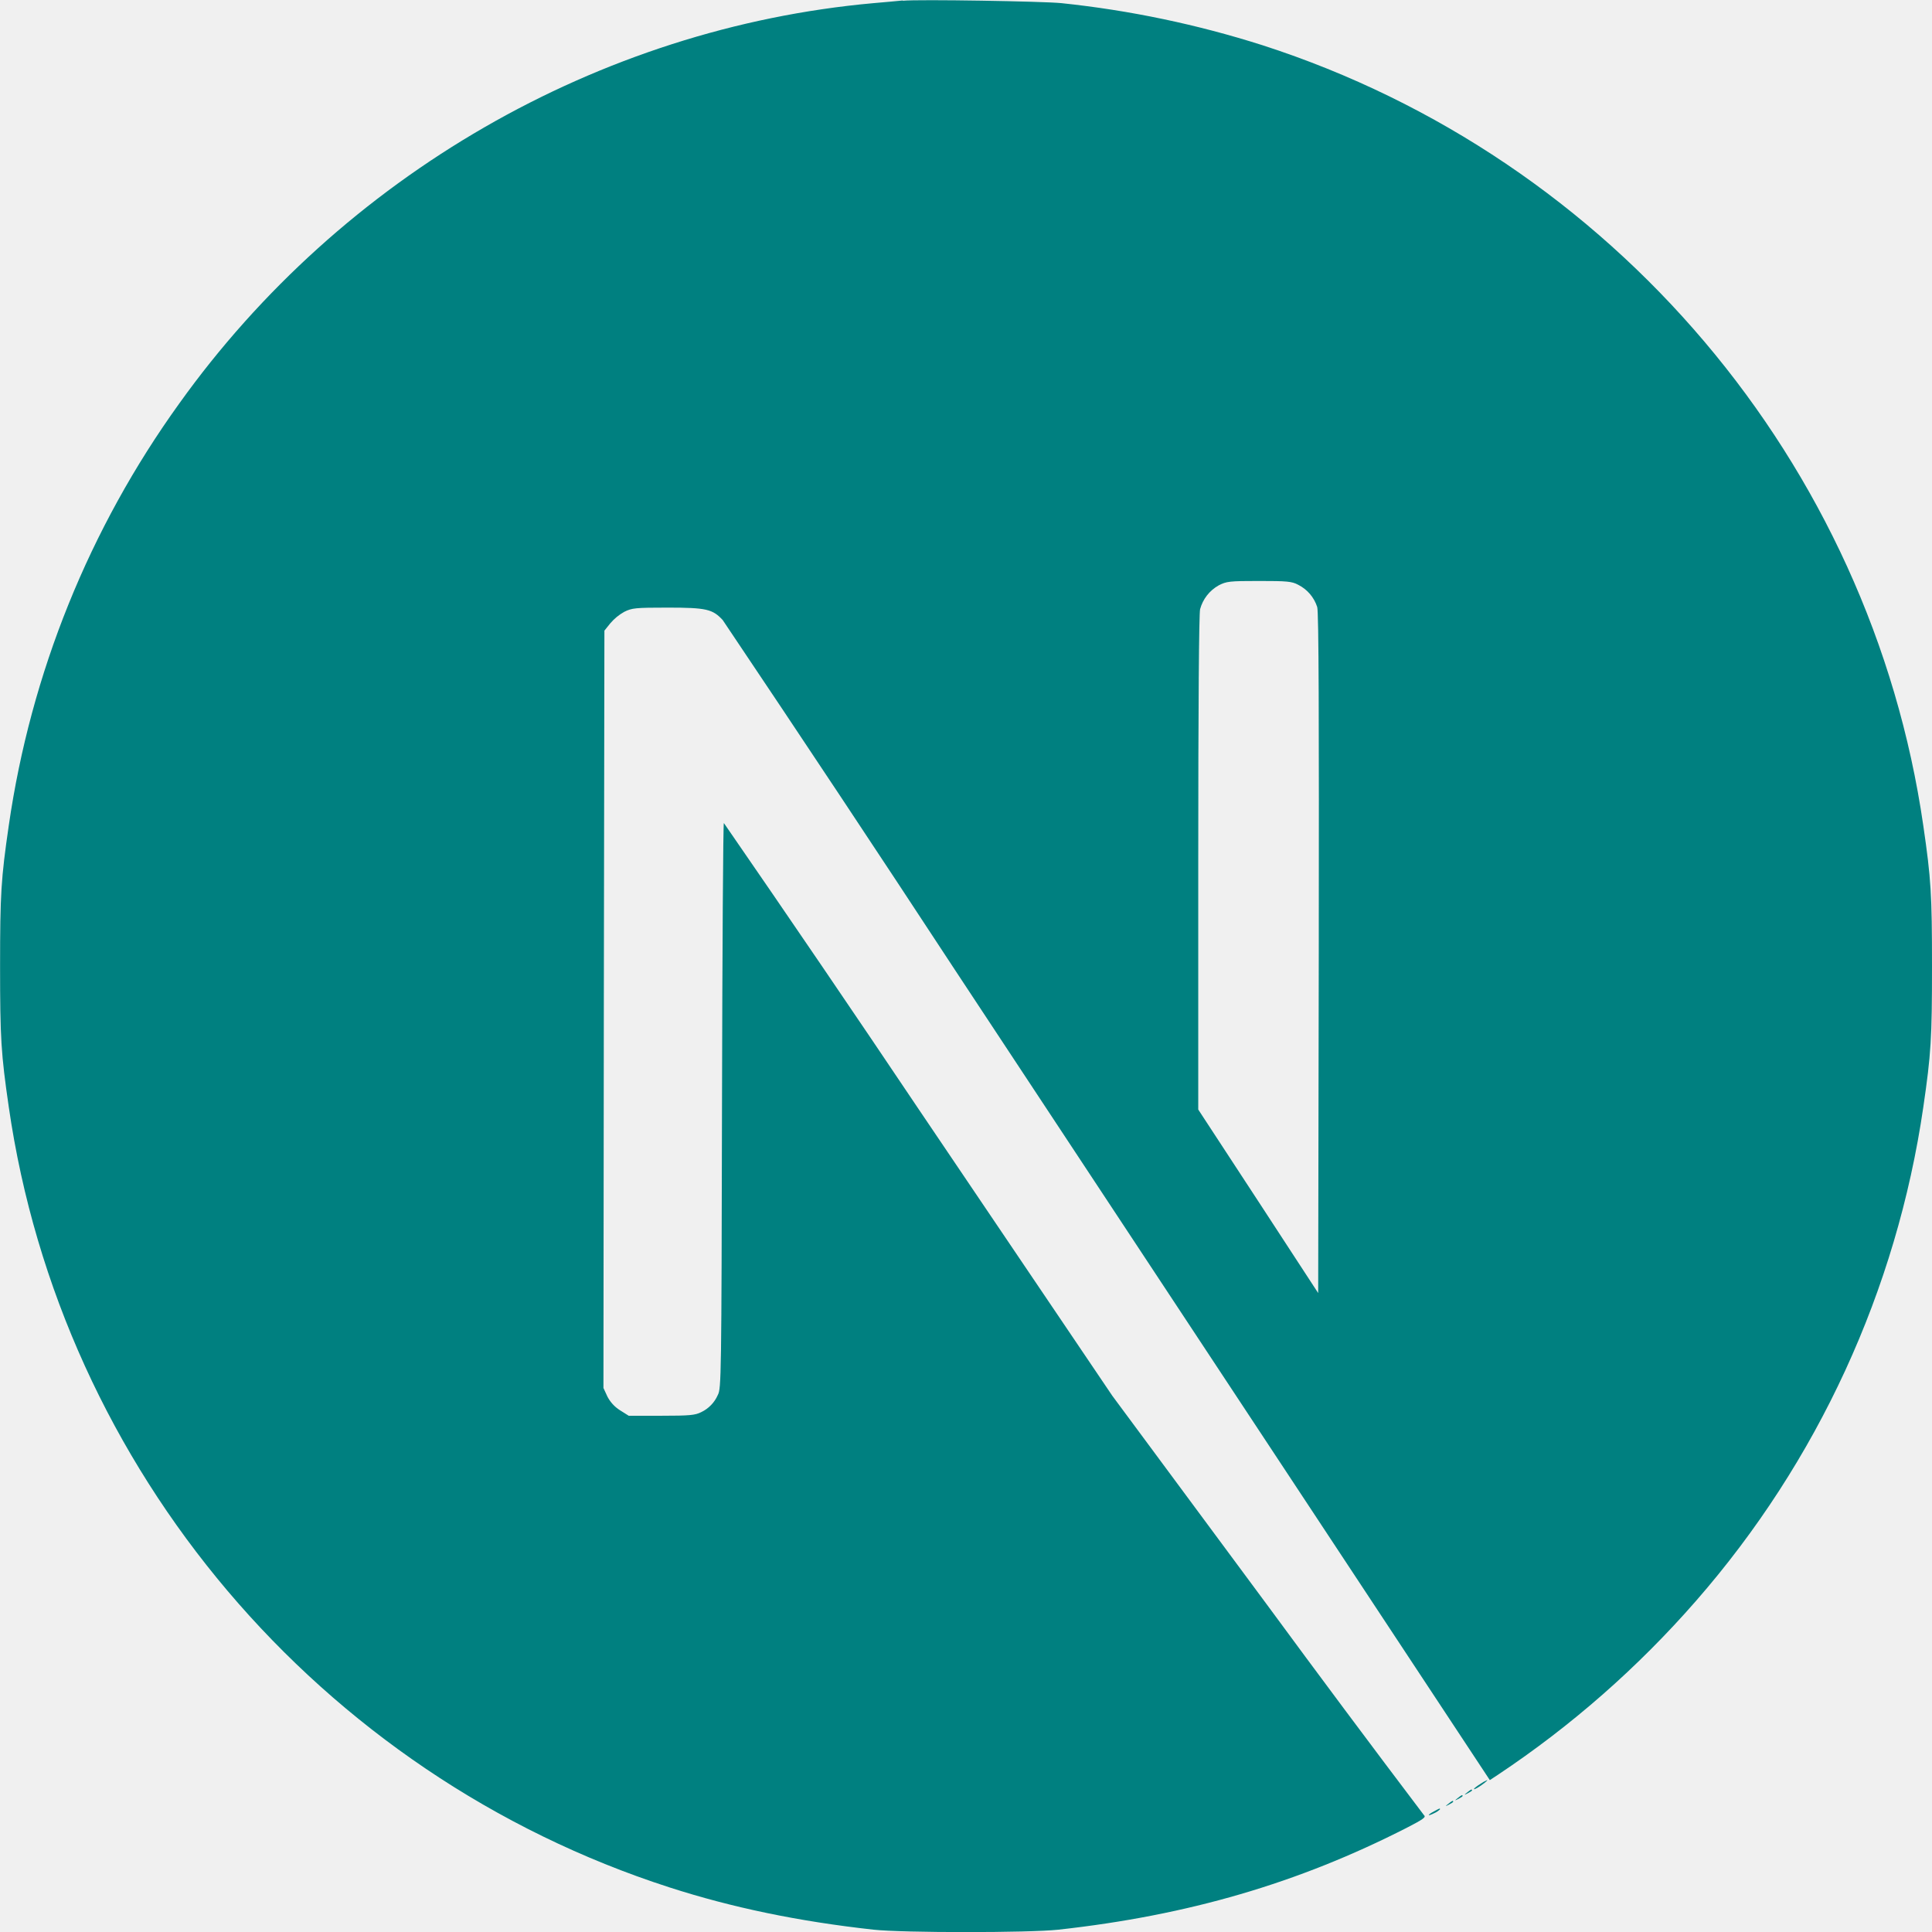
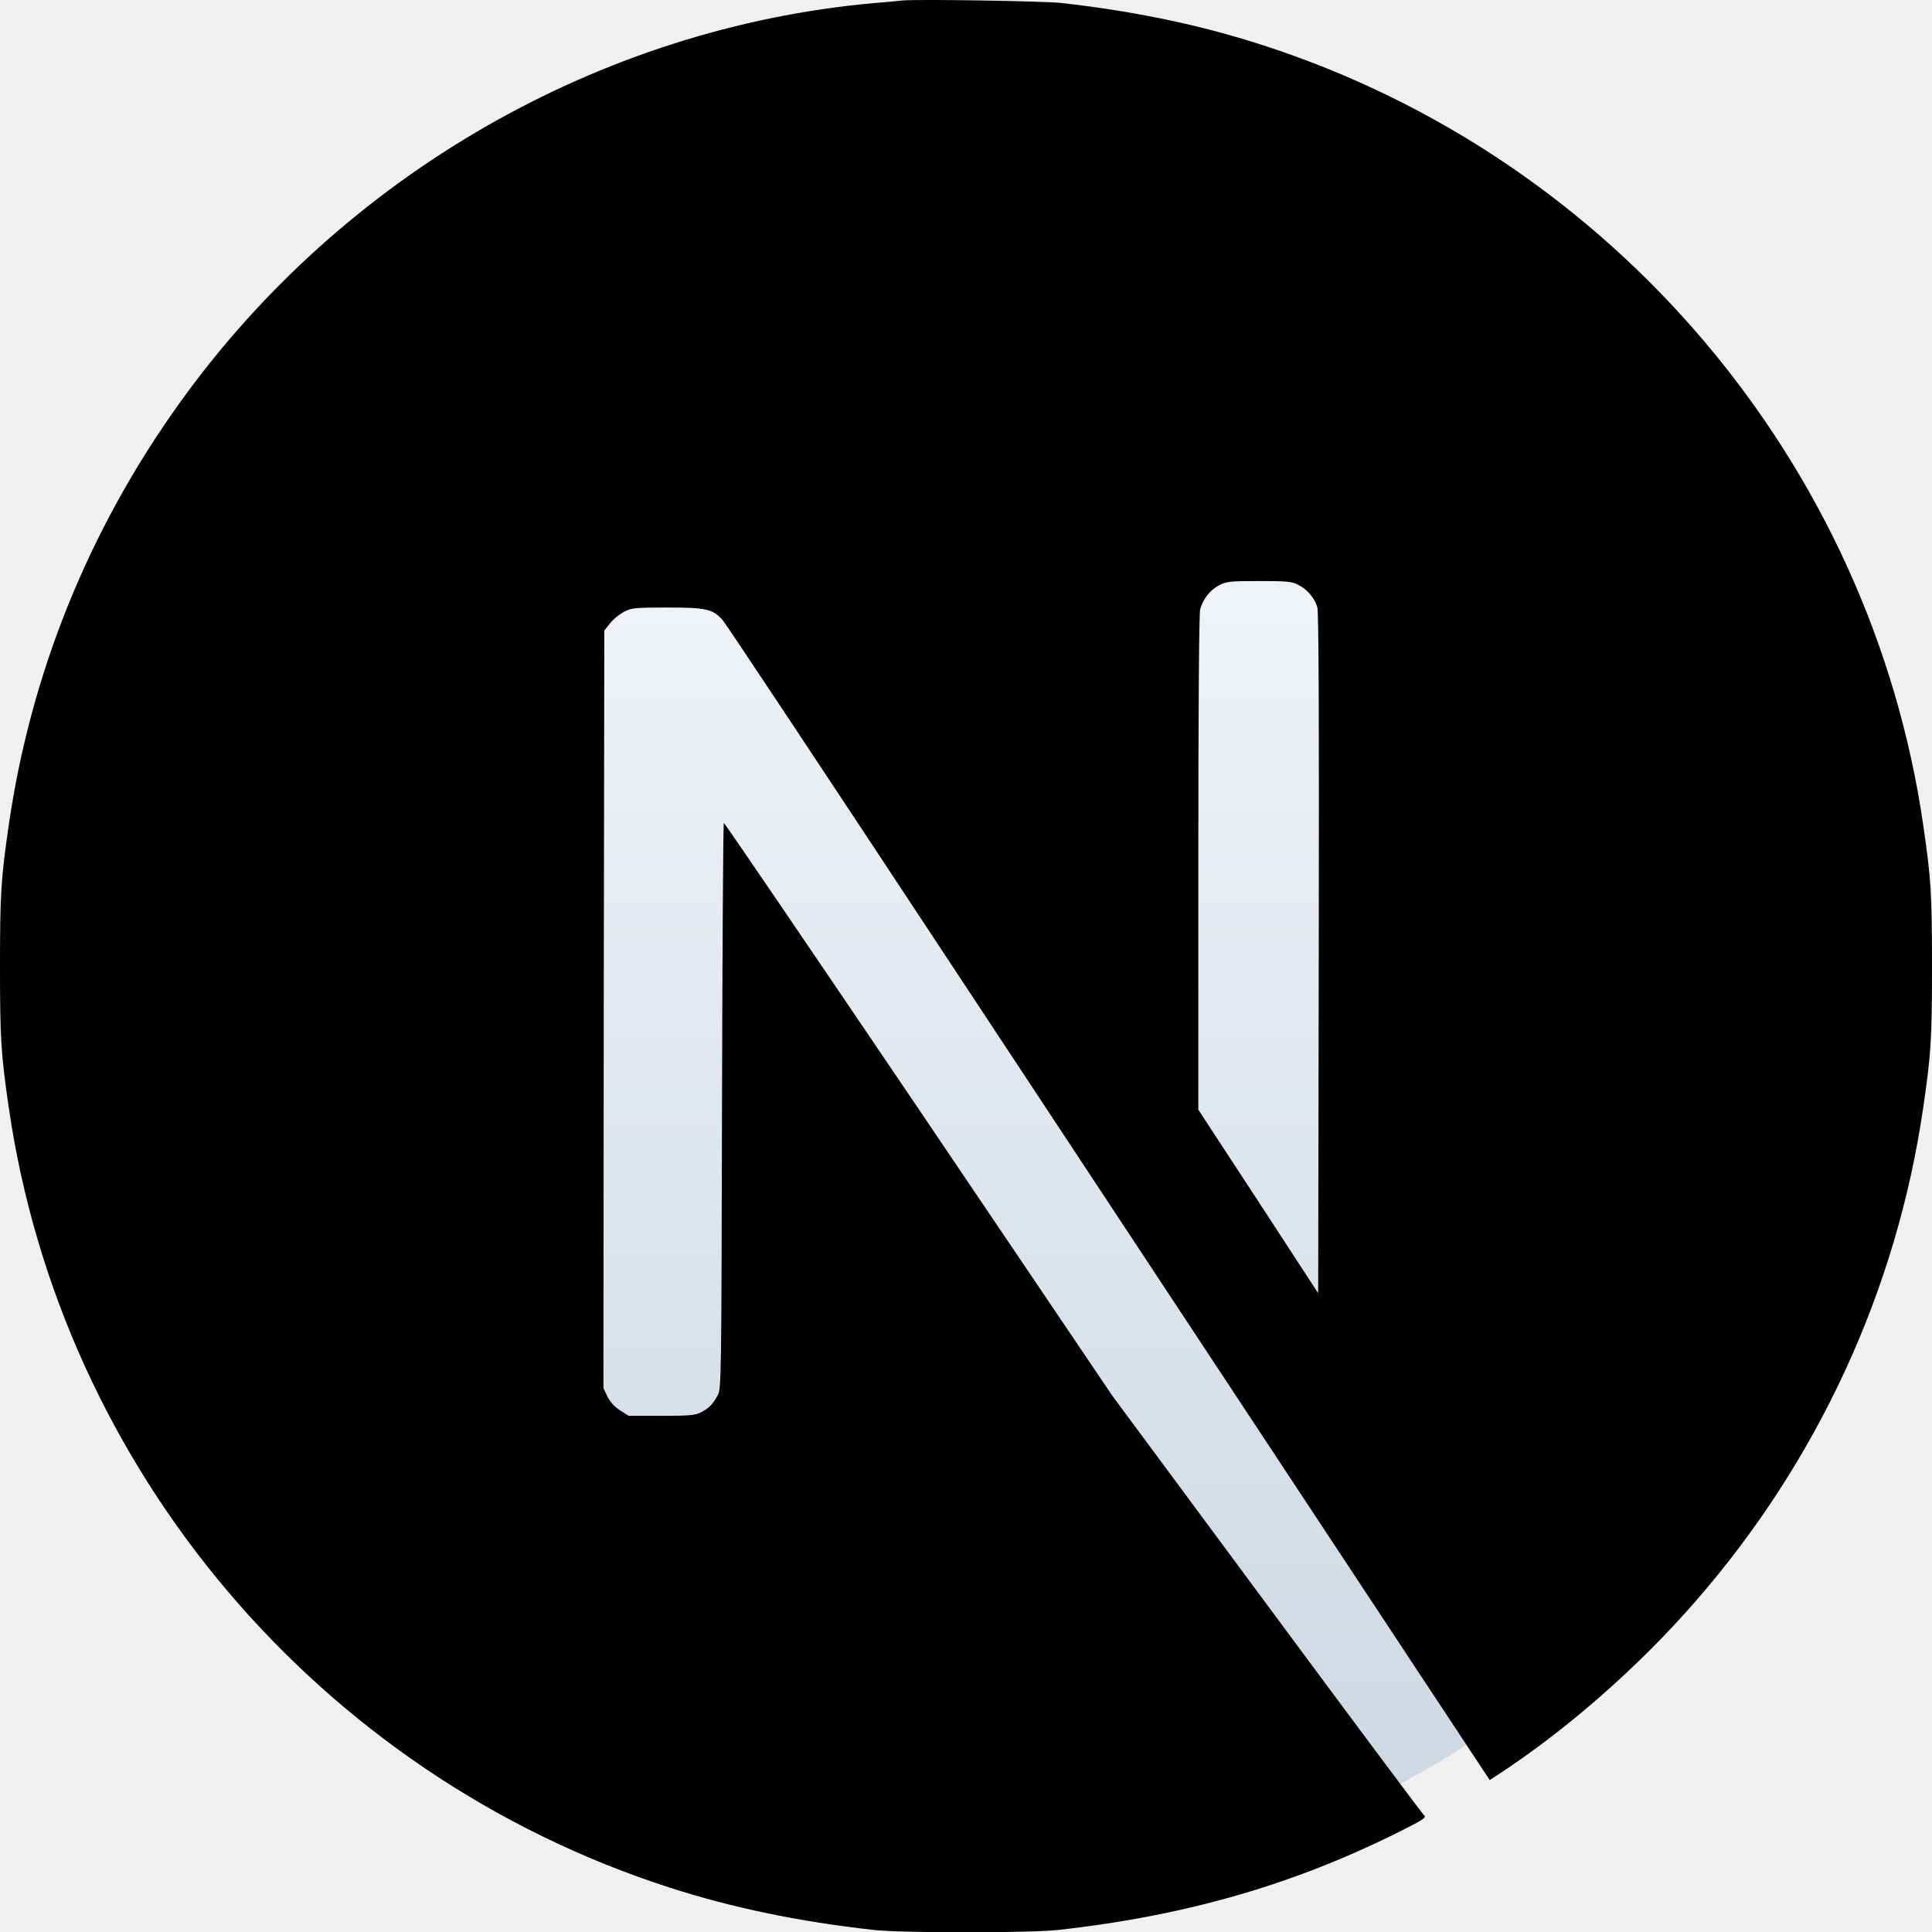
- <svg xmlns="http://www.w3.org/2000/svg" width="100" height="100" viewBox="0 0 100 100" fill="none">
-   <g clip-path="url(#clip0_2_490)">
-     <path d="M74.221 93.758C73.85 93.954 73.871 94.034 74.242 93.846C74.35 93.799 74.449 93.733 74.534 93.65C74.534 93.584 74.525 93.592 74.221 93.758ZM74.963 93.367C74.788 93.504 74.788 93.513 75 93.404C75.117 93.346 75.217 93.279 75.217 93.258C75.217 93.179 75.167 93.2 74.963 93.367ZM75.45 93.071C75.275 93.209 75.275 93.217 75.488 93.109C75.604 93.05 75.704 92.984 75.704 92.963C75.704 92.883 75.654 92.904 75.45 93.071ZM75.938 92.779C75.763 92.917 75.763 92.925 75.975 92.817C76.092 92.758 76.192 92.692 76.192 92.671C76.192 92.592 76.142 92.613 75.938 92.779ZM76.613 92.342C76.271 92.558 76.163 92.704 76.467 92.538C76.684 92.413 77.034 92.146 76.975 92.138C76.847 92.192 76.726 92.261 76.613 92.342ZM46.725 0.025C46.509 0.046 45.825 0.113 45.209 0.163C31.009 1.442 17.704 9.104 9.279 20.884C4.622 27.349 1.594 34.843 0.454 42.729C0.054 45.475 0.004 46.288 0.004 50.013C0.004 53.738 0.054 54.546 0.454 57.296C3.171 76.071 16.534 91.846 34.654 97.692C37.9 98.738 41.321 99.45 45.209 99.879C46.725 100.046 53.271 100.046 54.788 99.879C61.5 99.138 67.192 97.475 72.8 94.613C73.659 94.171 73.825 94.054 73.709 93.958C70.969 90.339 68.255 86.7 65.567 83.042L57.571 72.242L47.554 57.417C44.224 52.456 40.861 47.517 37.467 42.6C37.429 42.592 37.388 49.179 37.371 57.221C37.342 71.304 37.334 71.871 37.154 72.204C36.984 72.594 36.68 72.909 36.296 73.092C35.984 73.25 35.709 73.279 34.234 73.279H32.542L32.092 72.996C31.814 72.821 31.588 72.575 31.438 72.283L31.234 71.842L31.254 52.246L31.284 32.642L31.588 32.263C31.792 32.023 32.038 31.821 32.313 31.667C32.713 31.471 32.871 31.45 34.563 31.45C36.559 31.45 36.888 31.529 37.409 32.096C41.463 38.13 45.484 44.187 49.471 50.267C55.963 60.108 64.834 73.546 69.196 80.146L77.113 92.138L77.513 91.875C81.322 89.341 84.776 86.31 87.784 82.863C94.083 75.653 98.169 66.778 99.55 57.304C99.95 54.559 100 53.746 100 50.021C100 46.296 99.95 45.488 99.55 42.738C96.834 23.963 83.471 8.188 65.35 2.342C61.964 1.264 58.476 0.533 54.942 0.163C54.004 0.067 47.542 -0.042 46.734 0.038L46.725 0.025ZM67.192 30.267C67.425 30.384 67.632 30.546 67.802 30.744C67.971 30.943 68.1 31.173 68.179 31.421C68.259 31.675 68.275 37.108 68.259 49.354L68.229 66.929L65.129 62.179L62.021 57.429V44.654C62.021 36.396 62.059 31.754 62.117 31.529C62.188 31.27 62.309 31.027 62.475 30.815C62.642 30.603 62.848 30.427 63.084 30.296C63.484 30.092 63.629 30.071 65.167 30.071C66.613 30.071 66.867 30.092 67.192 30.267Z" fill="#008080" />
+ <svg xmlns="http://www.w3.org/2000/svg" width="800px" height="800px" viewBox="0 0 24 24" fill="none">
+   <g clip-path="url(#clip0)">
+     <circle cx="12" cy="12" r="11.5" fill="url(#nextGradient)" />
+     <path d="M11.214 0.006C11.162 0.011 10.998 0.028 10.85 0.039C7.442 0.347 4.249 2.186 2.226 5.013C1.1 6.585 0.38 8.368 0.108 10.256C0.012 10.916 0 11.11 0 12.004C0 12.898 0.012 13.093 0.108 13.752C0.76 18.259 3.967 22.045 8.317 23.448C9.096 23.699 9.917 23.87 10.85 23.974C11.214 24.014 12.786 24.014 13.15 23.974C14.761 23.795 16.127 23.396 17.473 22.709C17.68 22.604 17.72 22.575 17.692 22.552C17.673 22.538 16.793 21.358 15.737 19.931L13.818 17.339L11.414 13.78C10.09 11.823 9.002 10.223 8.992 10.223C8.983 10.221 8.974 11.802 8.969 13.733C8.962 17.114 8.96 17.25 8.917 17.33C8.856 17.445 8.809 17.491 8.711 17.543C8.636 17.581 8.57 17.588 8.216 17.588H7.81L7.702 17.52C7.632 17.475 7.58 17.416 7.545 17.348L7.496 17.243L7.5 12.539L7.507 7.833L7.58 7.741C7.618 7.692 7.697 7.629 7.754 7.598C7.85 7.551 7.887 7.547 8.293 7.547C8.772 7.547 8.852 7.565 8.976 7.701C9.011 7.739 10.313 9.7 11.871 12.063C13.429 14.425 15.559 17.651 16.605 19.235L18.506 22.113L18.602 22.05C19.453 21.496 20.354 20.708 21.067 19.887C22.585 18.144 23.564 16.018 23.892 13.752C23.988 13.093 24 12.898 24 12.004C24 11.11 23.988 10.916 23.892 10.256C23.24 5.75 20.033 1.963 15.683 0.56C14.916 0.311 14.1 0.14 13.185 0.037C12.96 0.013 11.409 -0.012 11.214 0.006ZM16.127 7.265C16.239 7.321 16.331 7.429 16.364 7.542C16.382 7.603 16.387 8.907 16.382 11.847L16.375 16.065L15.632 14.925L14.886 13.785V10.719C14.886 8.736 14.895 7.622 14.909 7.568C14.947 7.436 15.029 7.333 15.141 7.272C15.238 7.223 15.273 7.218 15.641 7.218C15.988 7.218 16.049 7.223 16.127 7.265Z" fill="#000000" />
  </g>
  <defs>
-     <clipPath id="clip0_2_490">
-       <rect width="100" height="100" fill="white" />
+     <linearGradient id="nextGradient" x1="0" y1="0" x2="0" y2="1">
+       <stop offset="0%" stop-color="#ffffff" />
+       <stop offset="100%" stop-color="#cbd5e1" />
+     </linearGradient>
+     <clipPath id="clip0">
+       <rect width="24" height="24" fill="white" />
    </clipPath>
  </defs>
</svg>
